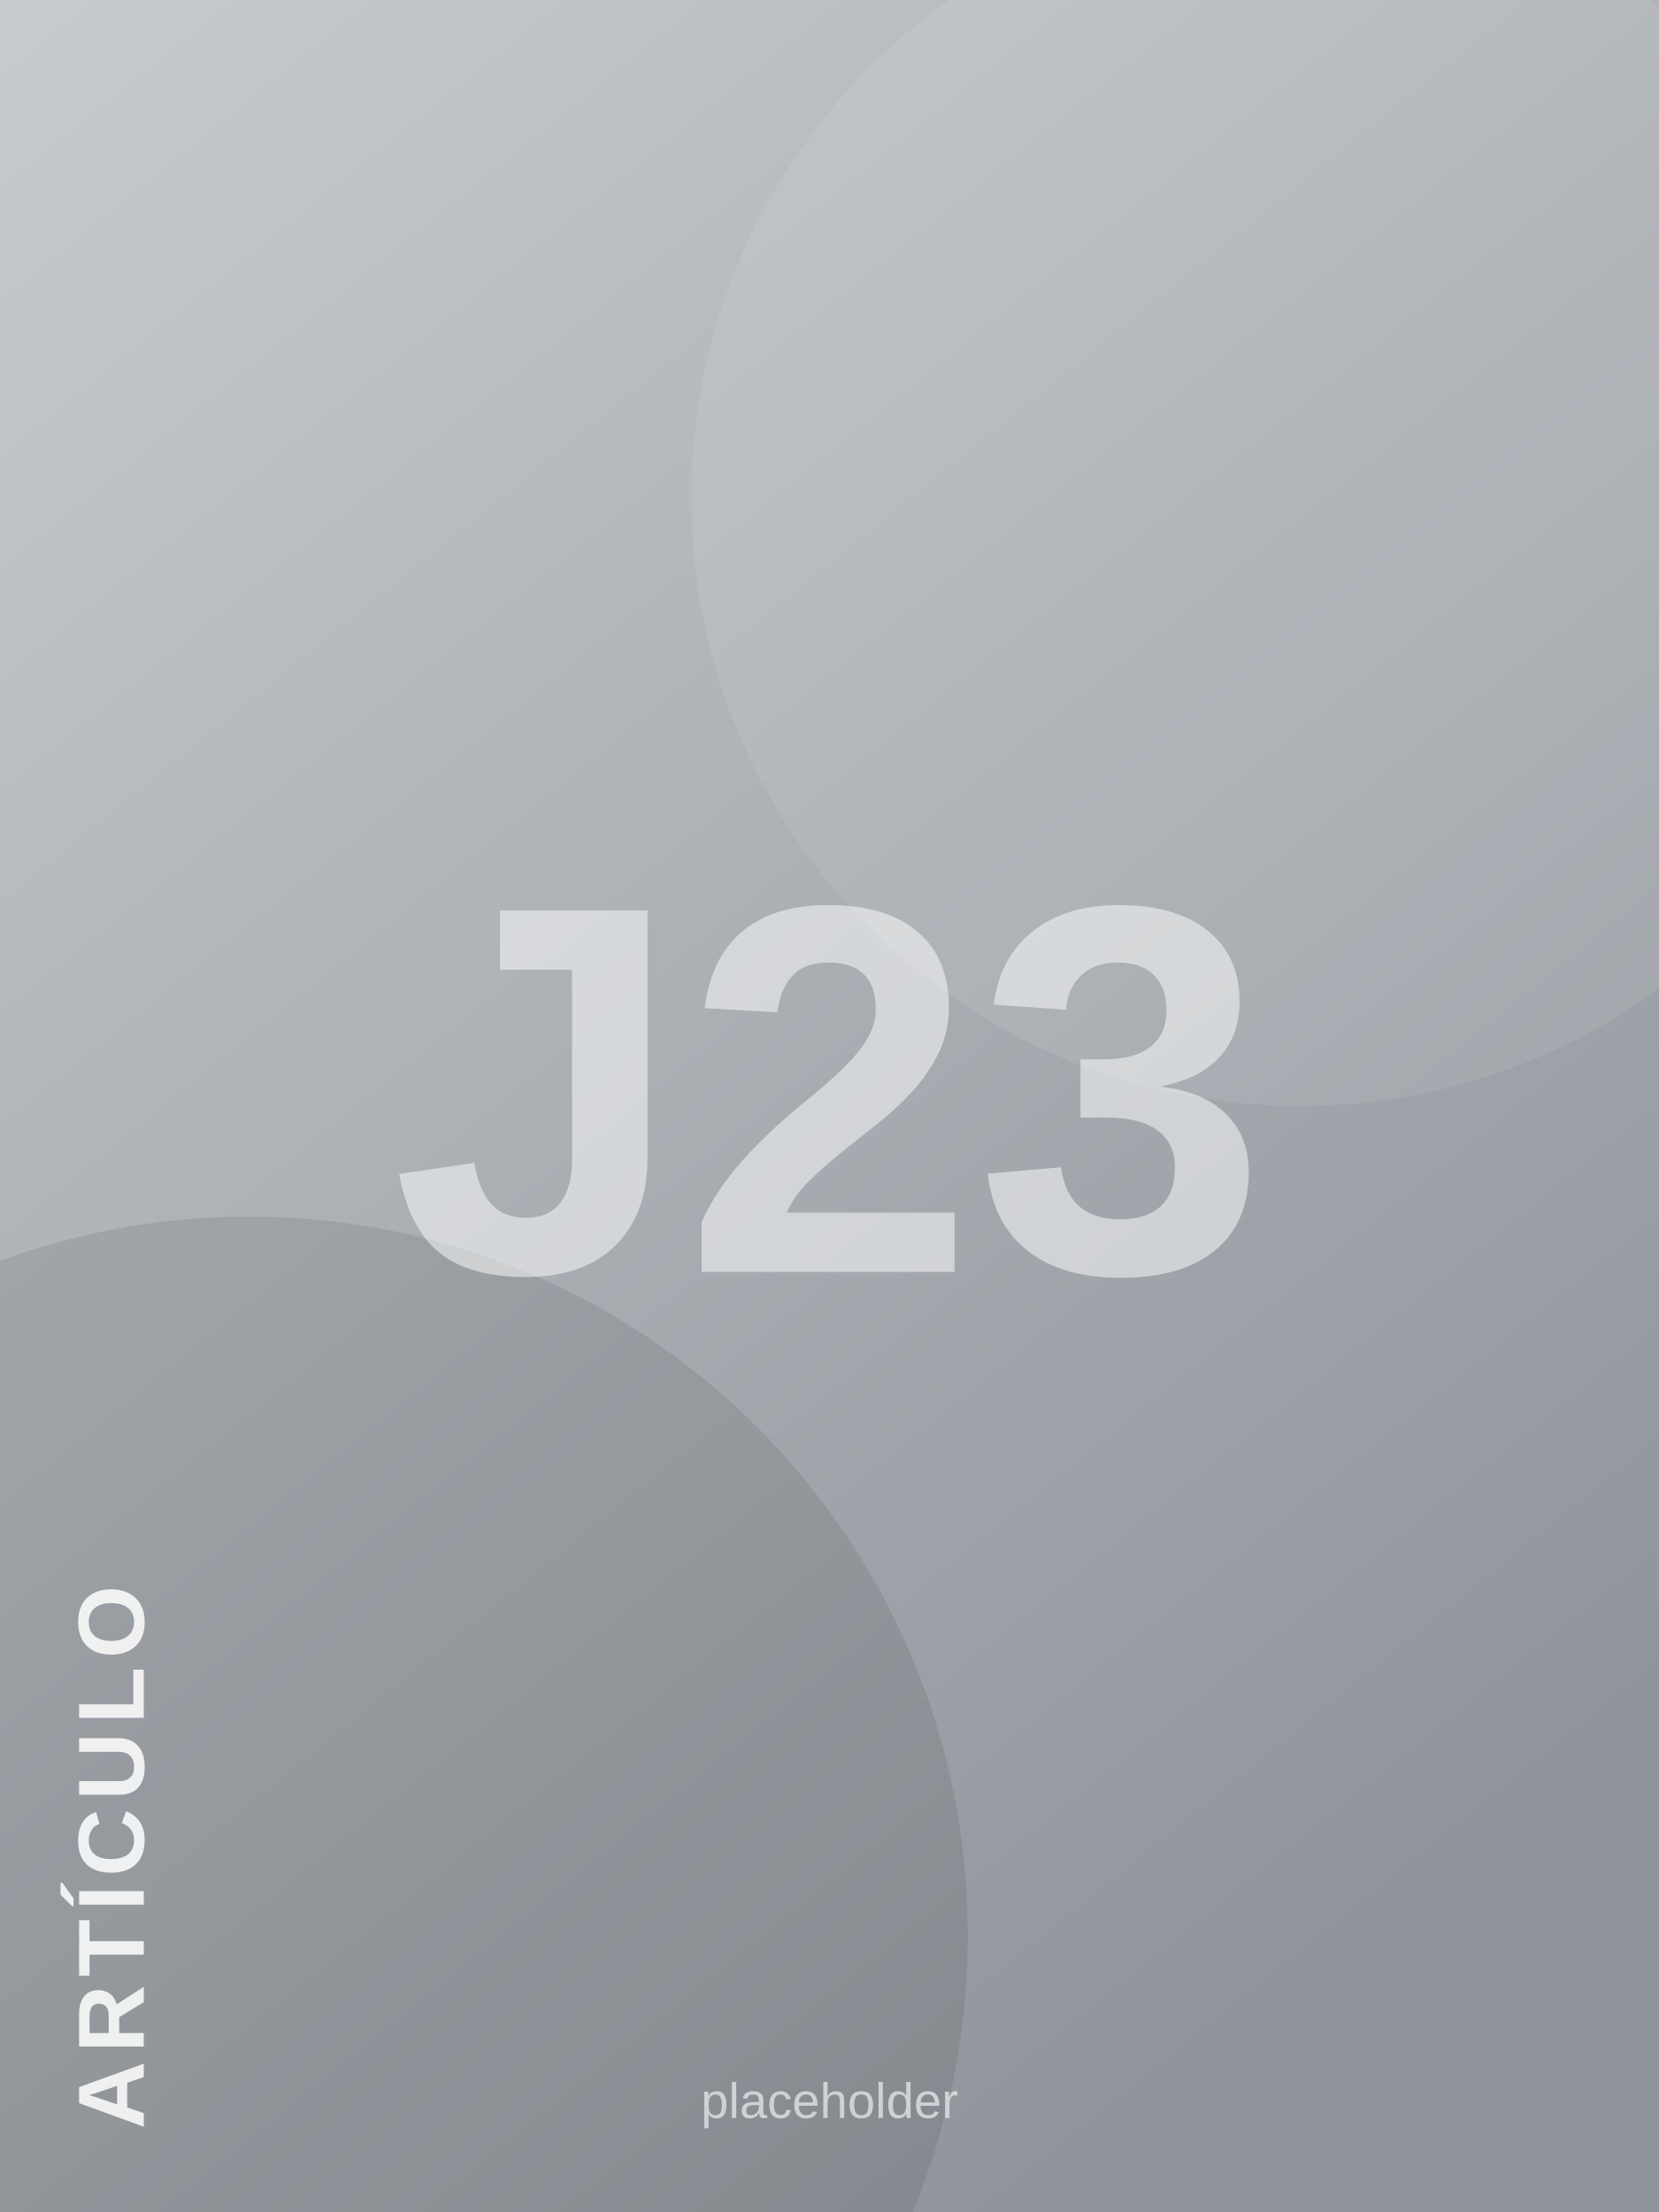
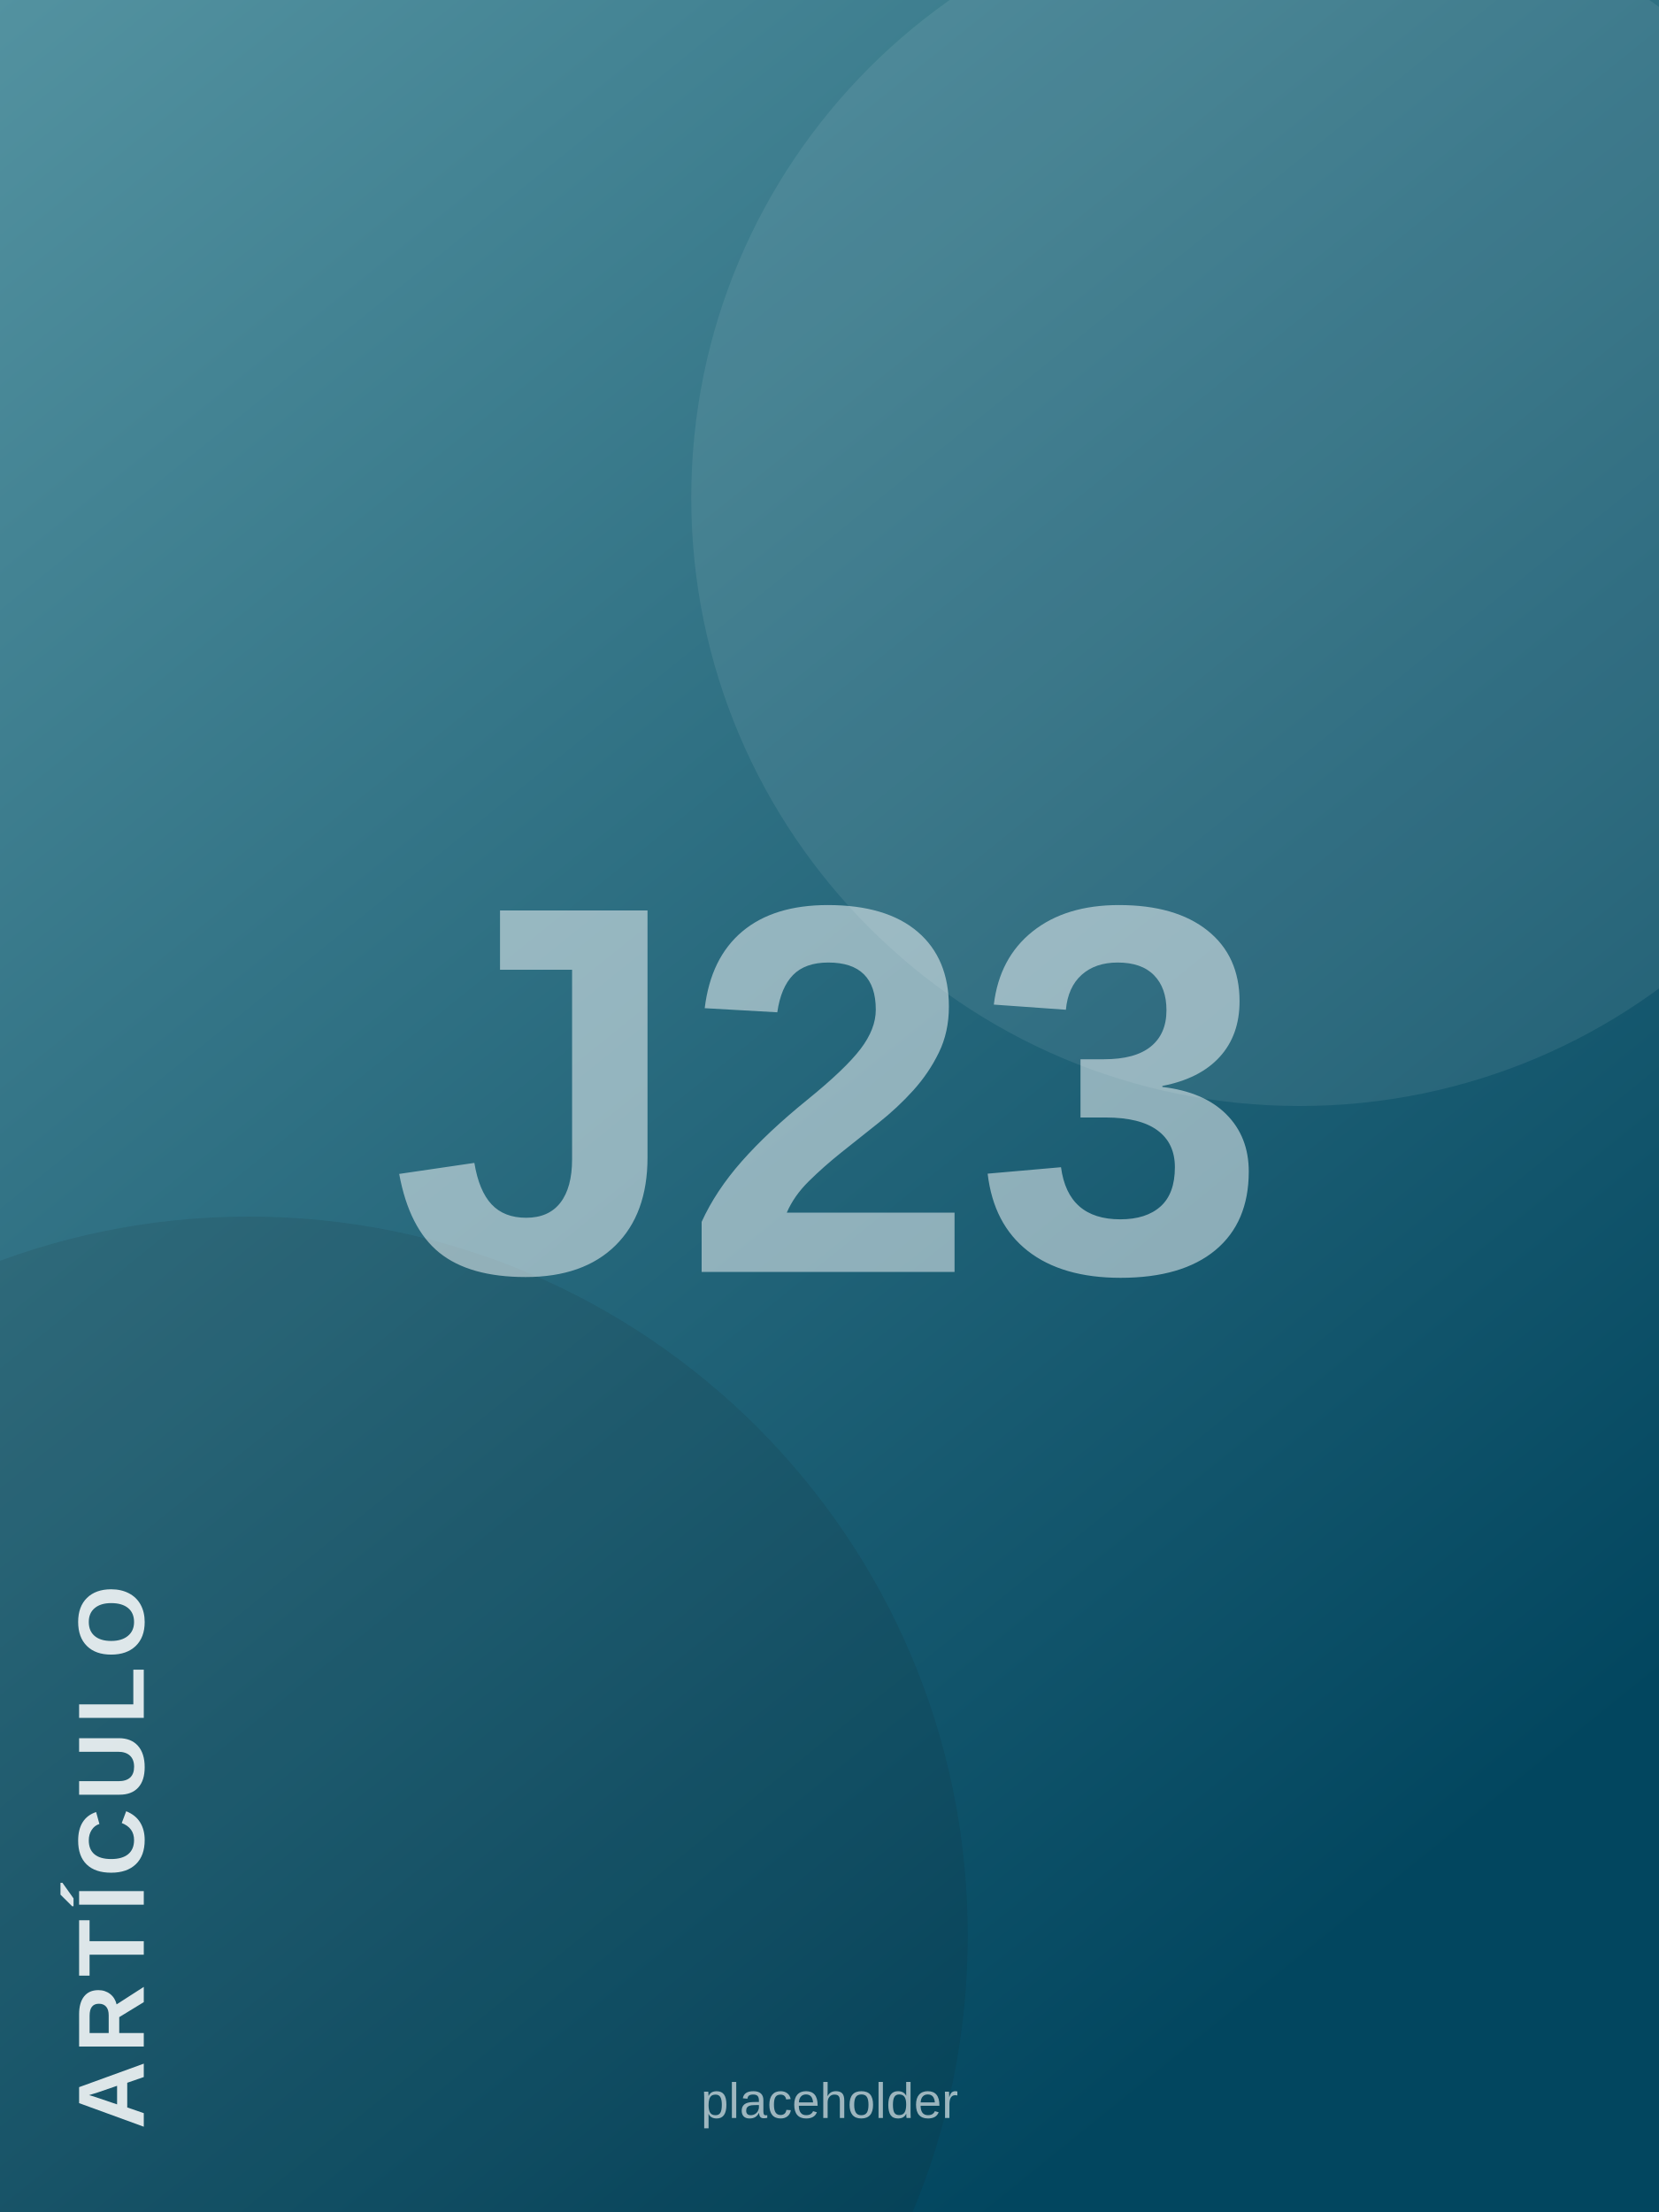
<svg xmlns="http://www.w3.org/2000/svg" width="600" height="800" viewBox="0 0 600 800">
  <defs>
    <linearGradient id="g" x1="0" y1="0" x2="0.6" y2="1">
-       <stop offset="0" stop-color="#c8ccd0" />
-       <stop offset="1" stop-color="#8f959b" />
+       <stop offset="0" stop-color="#5392a0" />
+       <stop offset="1" stop-color="#02465f" />
    </linearGradient>
  </defs>
  <rect width="600" height="800" fill="url(#g)" />
  <circle cx="470" cy="180" r="220" fill="#ffffff" opacity="0.08" />
  <circle cx="90" cy="700" r="260" fill="#111111" opacity="0.10" />
  <text x="300" y="460" text-anchor="middle" font-family="Arial Black, Arial, sans-serif" font-size="190" font-weight="900" fill="#ffffff" opacity="0.5">J23</text>
  <text x="52" y="770" transform="rotate(-90 52 770)" font-family="Arial Black, Arial, sans-serif" font-size="34" font-weight="900" fill="#ffffff" opacity="0.85" letter-spacing="3">ARTÍCULO</text>
  <text x="300" y="766" text-anchor="middle" font-family="Arial, sans-serif" font-size="18" fill="#ffffff" opacity="0.6">placeholder</text>
</svg>
